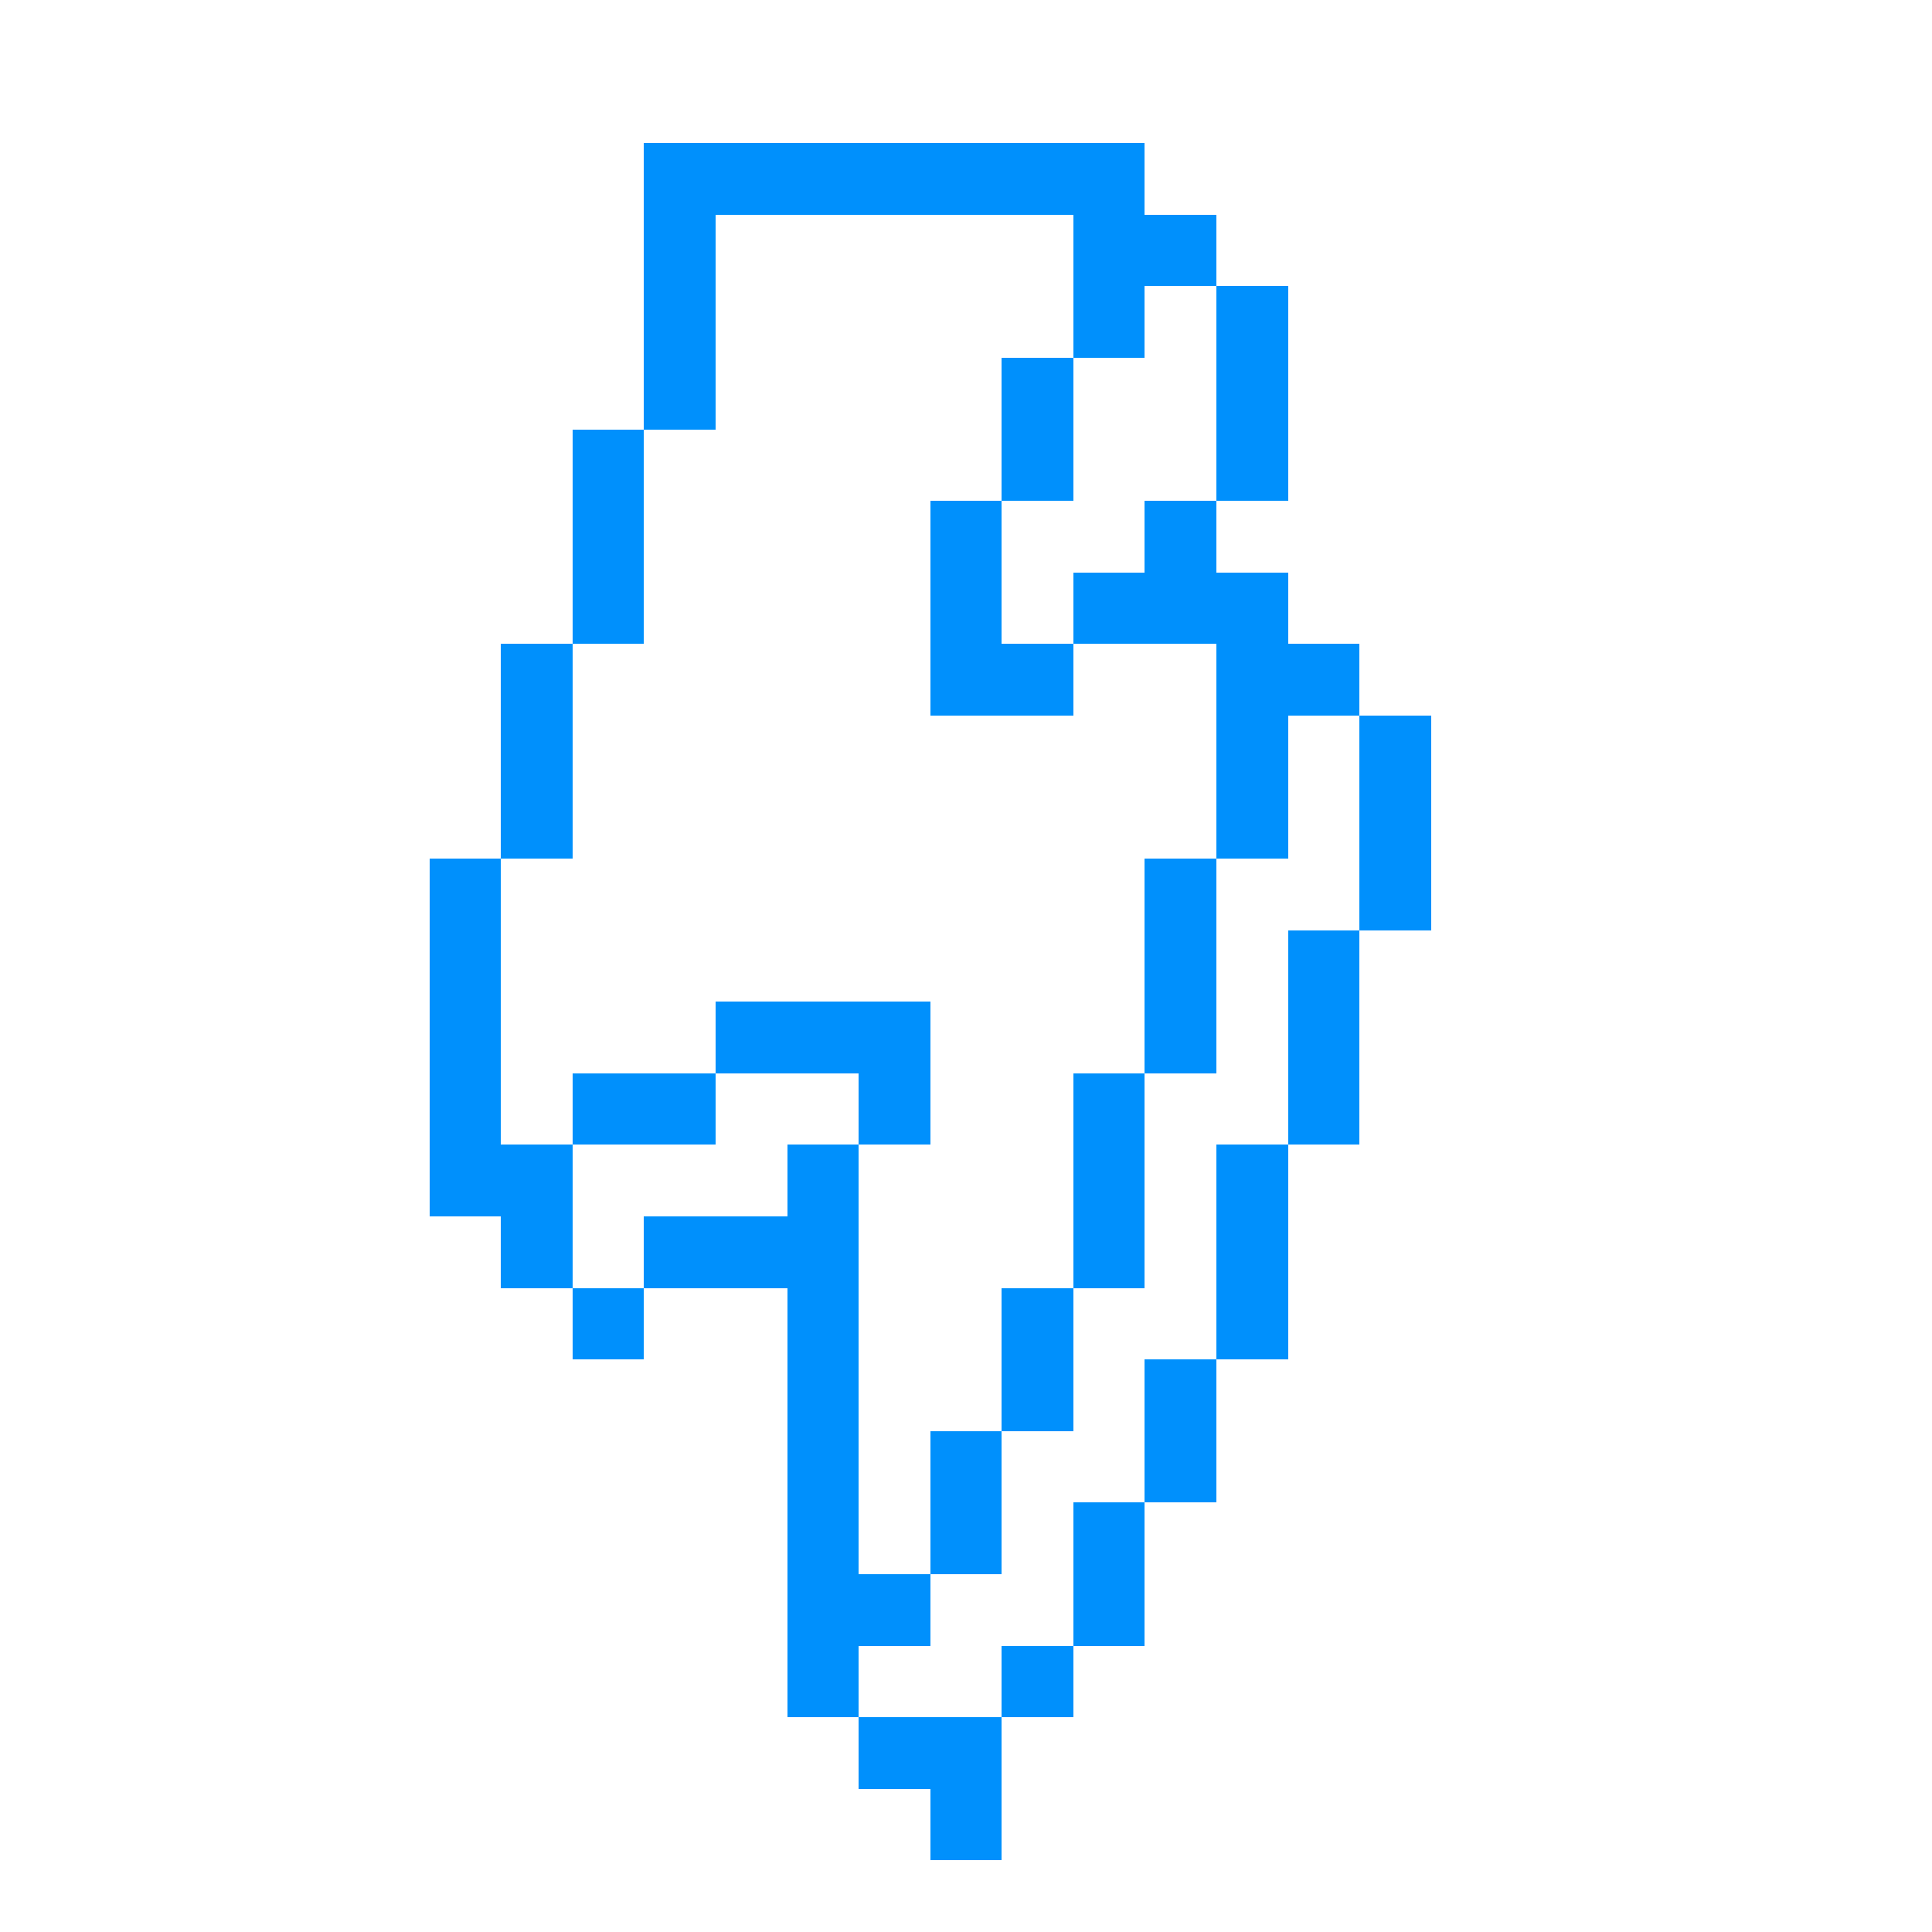
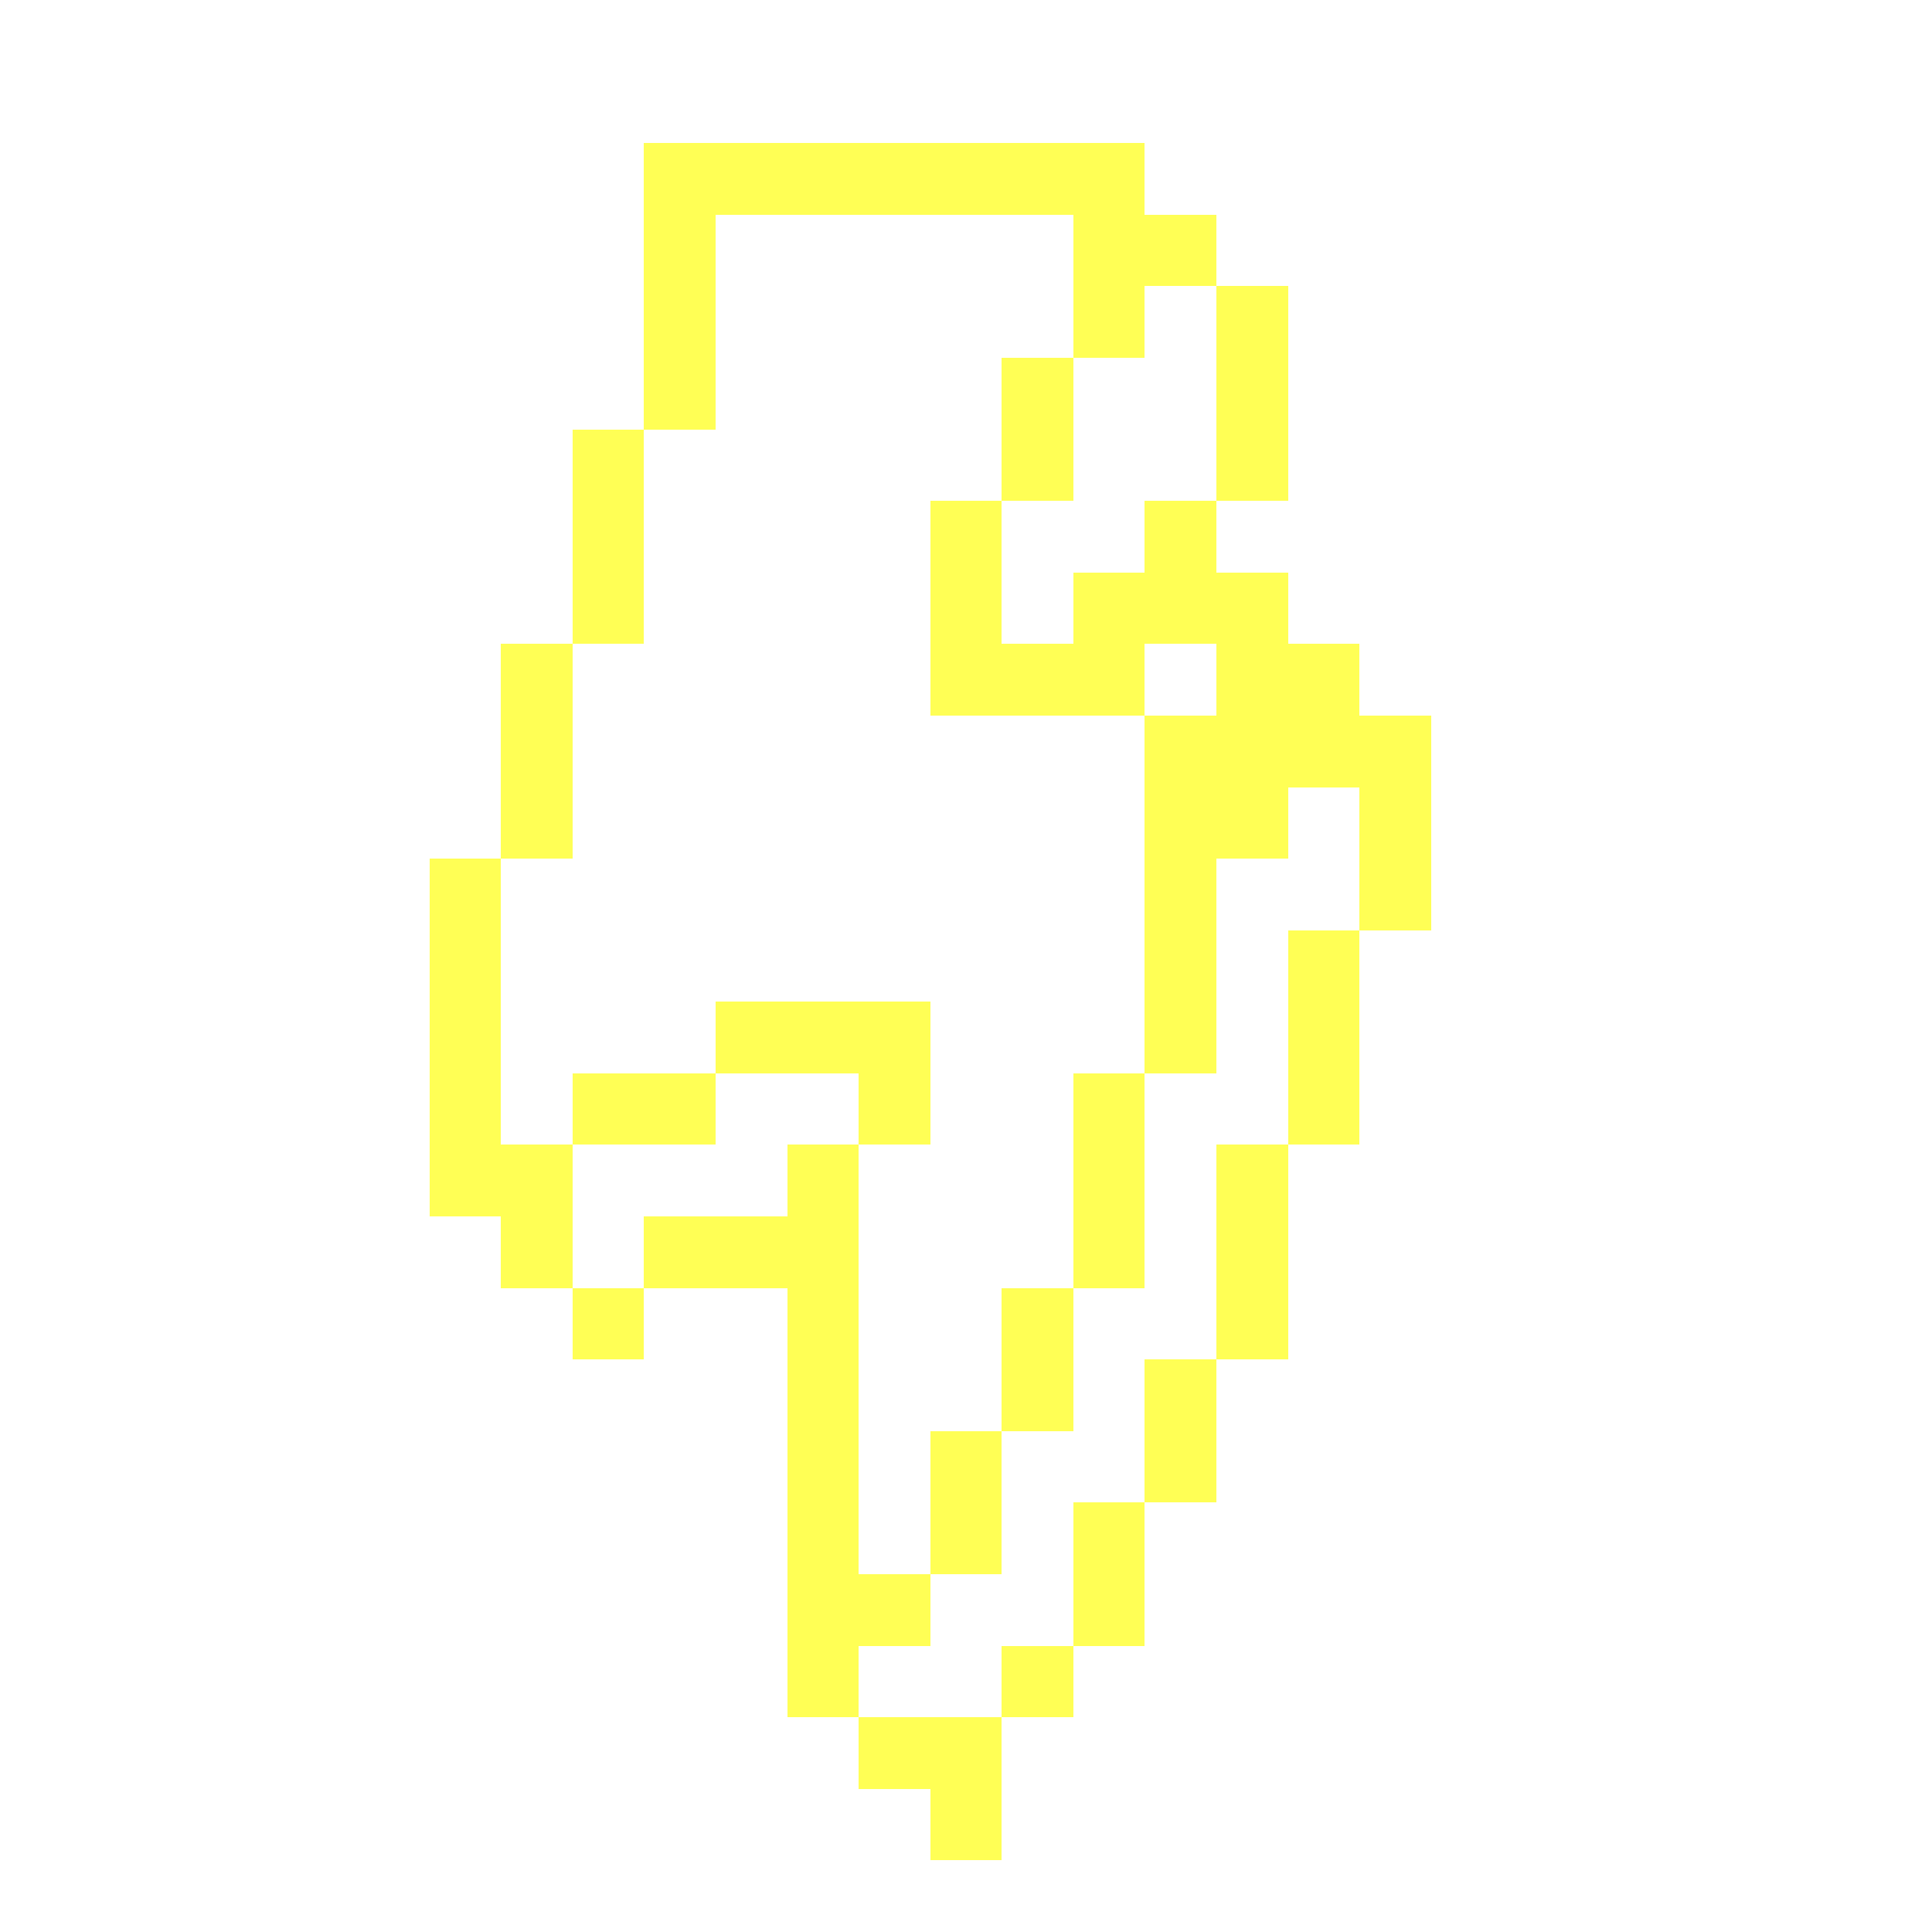
- <svg xmlns="http://www.w3.org/2000/svg" viewBox="0 0 27 27" width="32" height="32" fill="#0090fc" fill-rule="evenodd" shape-rendering="crispEdges" aria-hidden="true">
-   <path d="M15 21L16 21L16 19L17 19L17 16L18 16L18 13L19 13L19 10L18 10L18 12L17 12L17 15L16 15L16 18L15 18L15 20L14 20L14 22L13 22L13 23L12 23L12 24L14 24L14 23L15 23ZM16 21L16 23L15 23L15 24L14 24L14 26L13 26L13 25L12 25L12 24L11 24L11 18L9 18L9 19L8 19L8 18L7 18L7 17L6 17L6 12L7 12L7 9L8 9L8 6L9 6L9 2L16 2L16 3L17 3L17 4L18 4L18 7L17 7L17 8L18 8L18 9L19 9L19 10L20 10L20 13L19 13L19 16L18 16L18 19L17 19L17 21ZM8 18L9 18L9 17L11 17L11 16L12 16L12 15L10 15L10 16L8 16ZM13 14L13 16L12 16L12 22L13 22L13 20L14 20L14 18L15 18L15 15L16 15L16 12L17 12L17 9L15 9L15 10L13 10L13 7L14 7L14 5L15 5L15 3L10 3L10 6L9 6L9 9L8 9L8 12L7 12L7 16L8 16L8 15L10 15L10 14ZM14 9L15 9L15 8L16 8L16 7L17 7L17 4L16 4L16 5L15 5L15 7L14 7Z" />
+ <svg xmlns="http://www.w3.org/2000/svg" viewBox="0 0 27 27" width="32" height="32" fill="#ffff55" fill-rule="evenodd" shape-rendering="crispEdges" aria-hidden="true">
+   <path d="M15 21L16 21L16 19L17 19L17 16L18 16L18 13L19 13L19 11L18 11L18 12L17 12L17 15L16 15L16 18L15 18L15 20L14 20L14 22L13 22L13 23L12 23L12 24L14 24L14 23L15 23ZM16 21L16 23L15 23L15 24L14 24L14 26L13 26L13 25L12 25L12 24L11 24L11 18L9 18L9 19L8 19L8 18L7 18L7 17L6 17L6 12L7 12L7 9L8 9L8 6L9 6L9 2L16 2L16 3L17 3L17 4L18 4L18 7L17 7L17 8L18 8L18 9L19 9L19 10L20 10L20 13L19 13L19 16L18 16L18 19L17 19L17 21ZM8 18L9 18L9 17L11 17L11 16L12 16L12 15L10 15L10 16L8 16ZM7 16L8 16L8 15L10 15L10 14L13 14L13 16L12 16L12 22L13 22L13 20L14 20L14 18L15 18L15 15L16 15L16 10L13 10L13 7L14 7L14 5L15 5L15 3L10 3L10 6L9 6L9 9L8 9L8 12L7 12ZM14 9L15 9L15 8L16 8L16 7L17 7L17 4L16 4L16 5L15 5L15 7L14 7ZM16 9L16 10L17 10L17 9Z" />
</svg>
